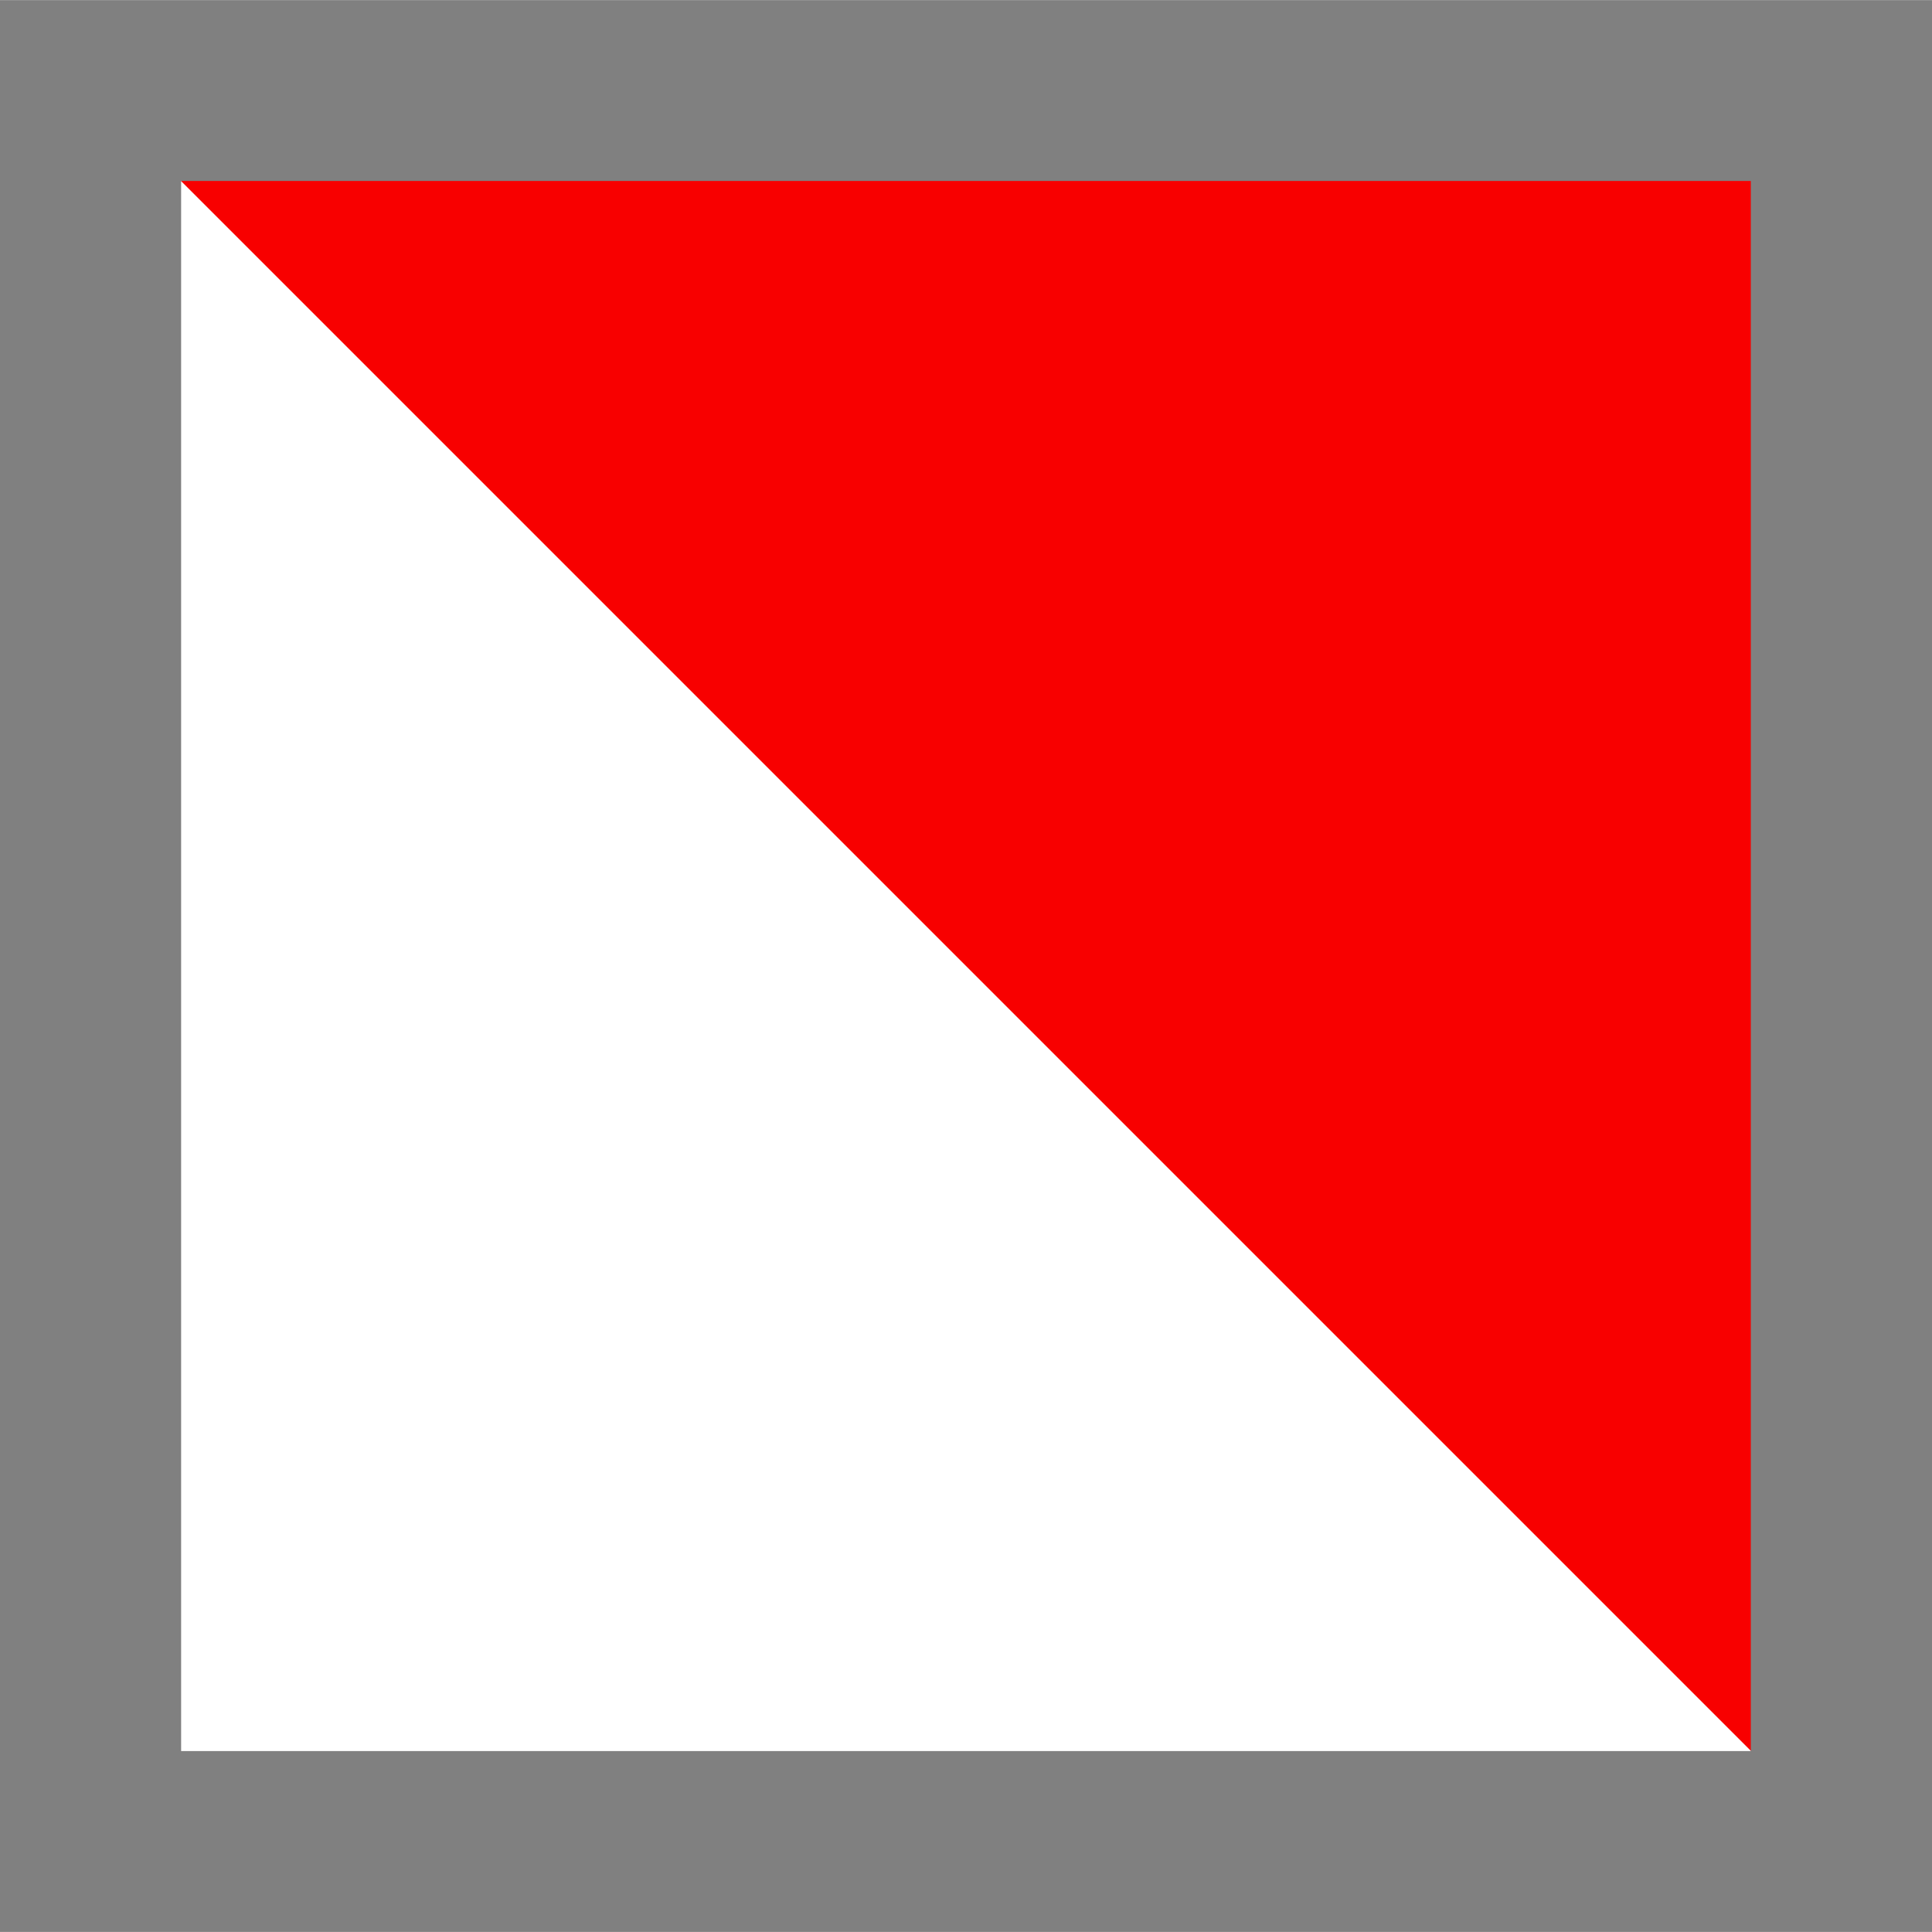
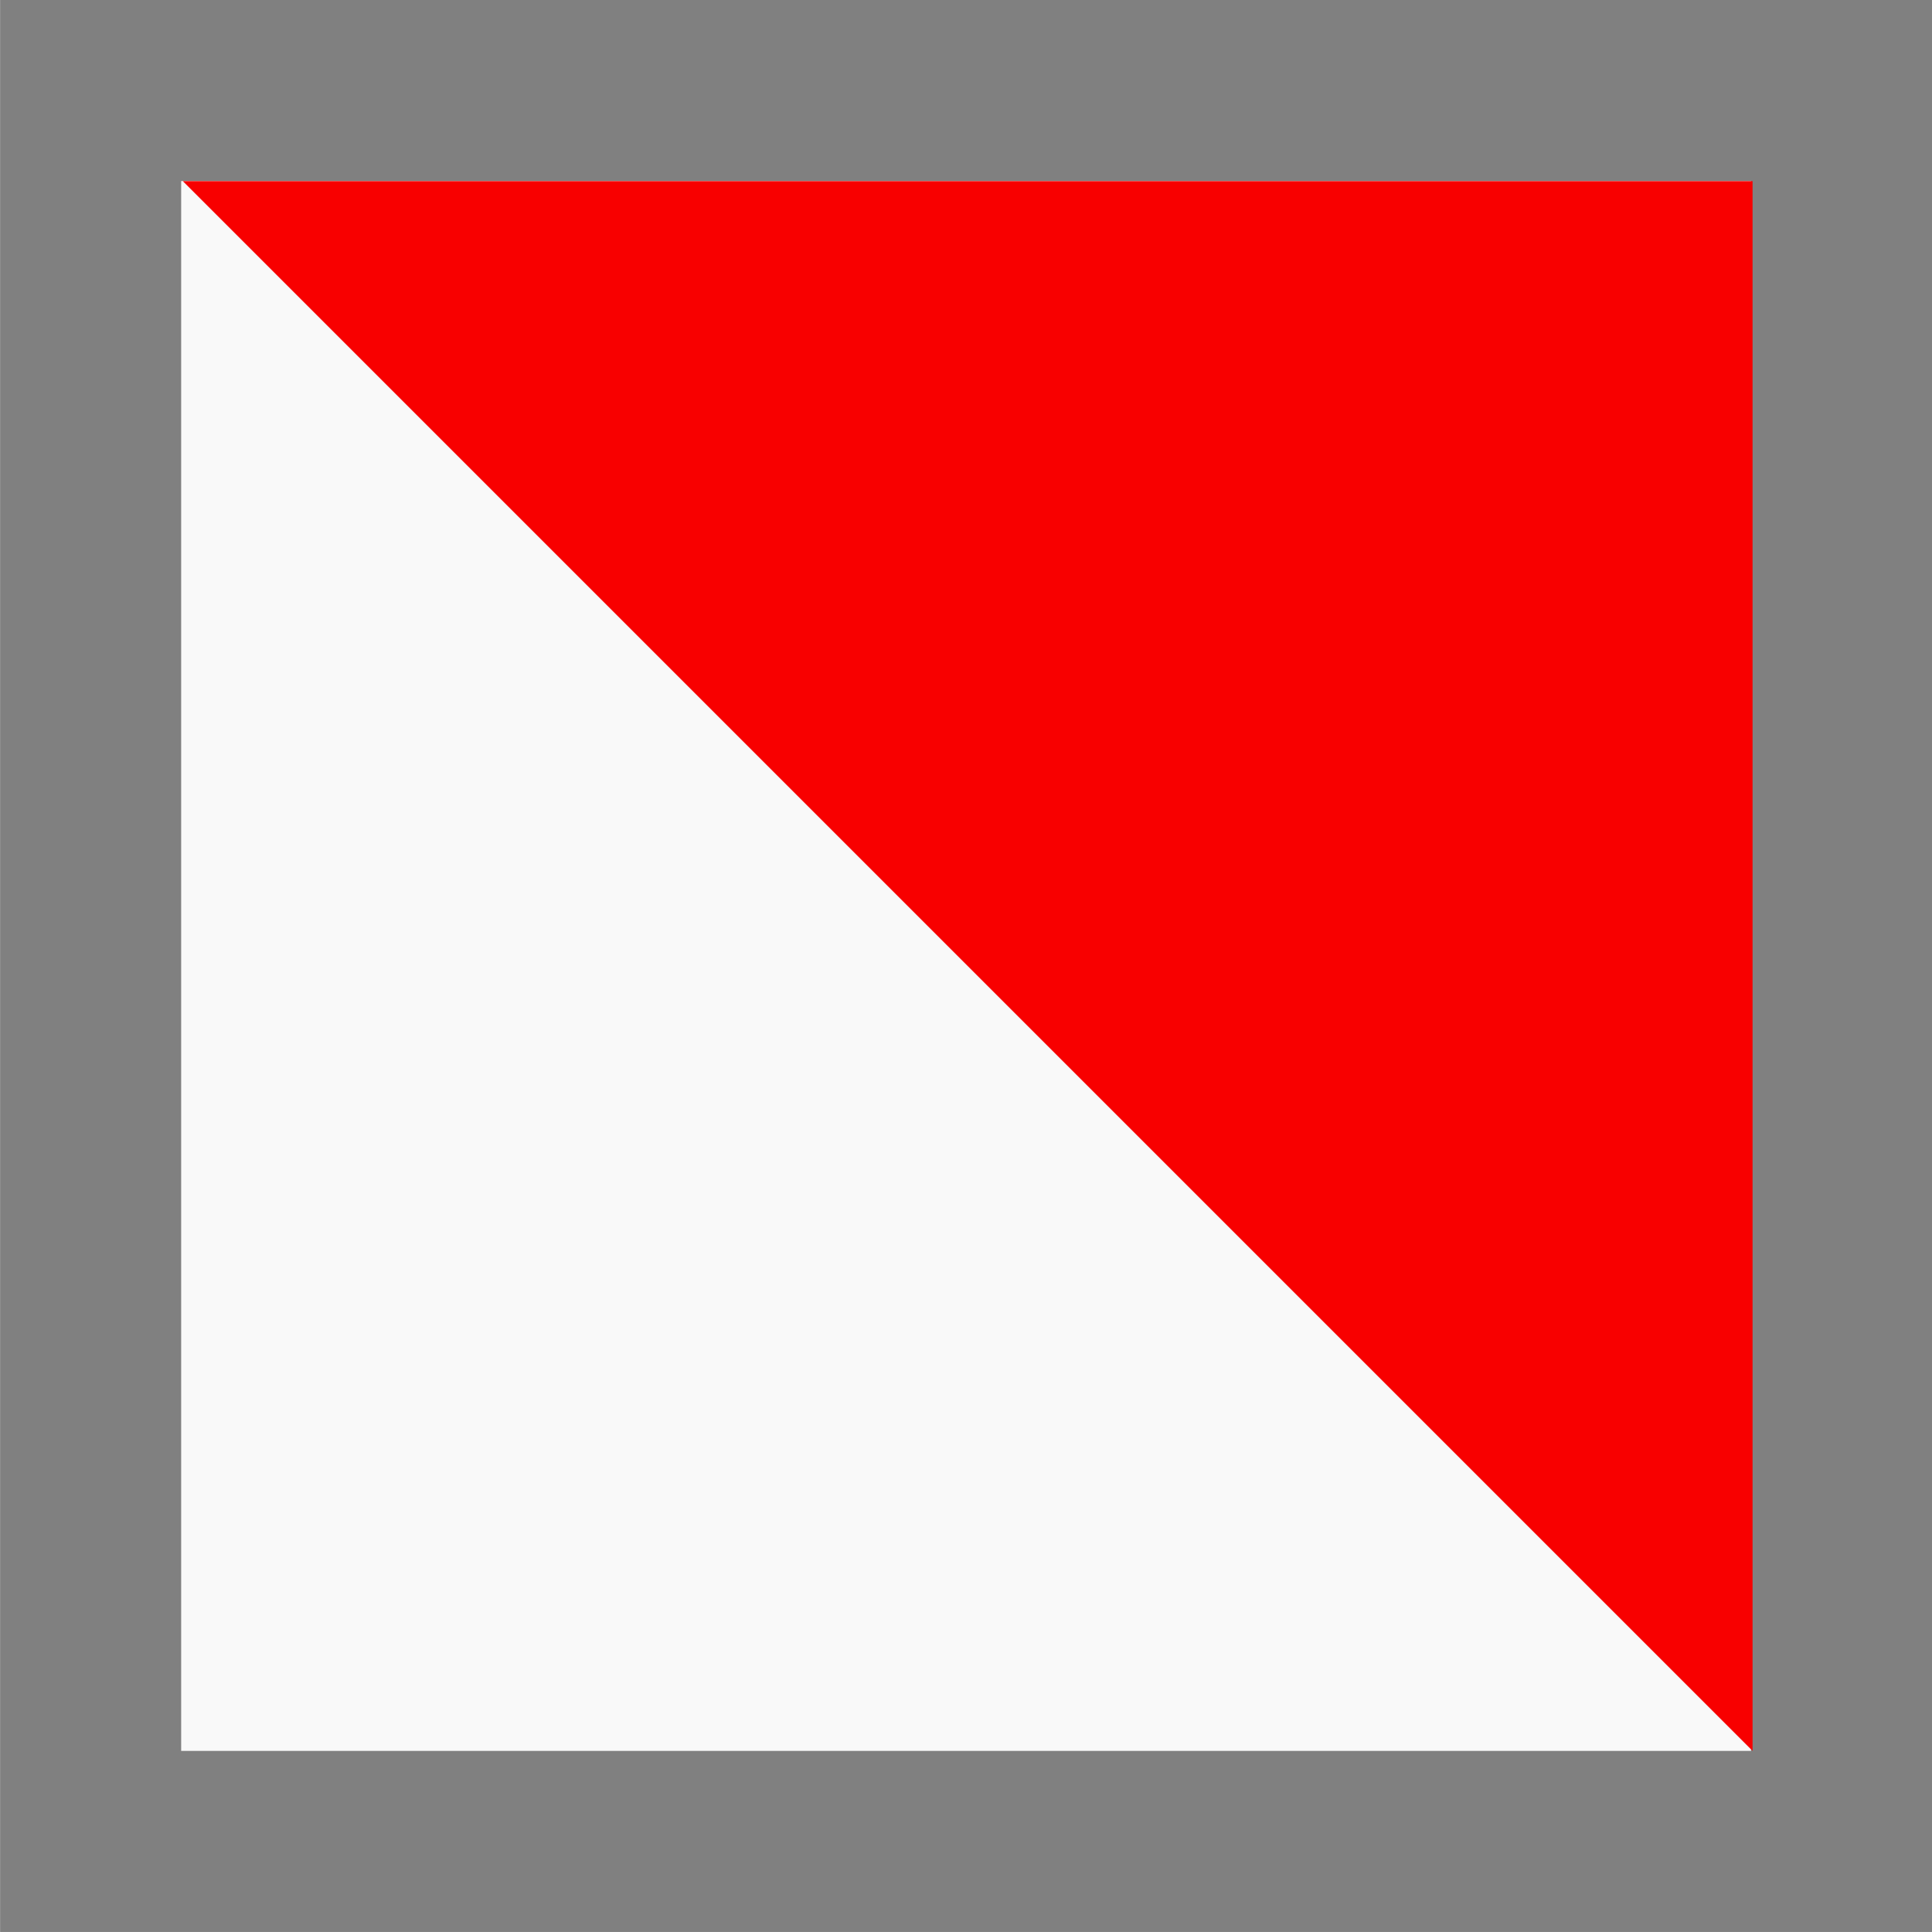
<svg xmlns="http://www.w3.org/2000/svg" width="32.0px" height="32.0px" viewBox="0 0 32.0 32.0" version="1.1" id="SVGRoot">
  <defs id="defs291" />
-   <path style="fill:#f80000;fill-opacity:1;stroke:none;stroke-width:0.299;stroke-linecap:round;stroke-linejoin:round;stroke-opacity:1;paint-order:fill markers stroke;stroke-dasharray:none" d="M 31.7,0.3 H 0.3 L 31.7,31.7 Z" id="path63771" />
-   <rect style="stroke-width:3;fill:none;stroke:#808080;stroke-linecap:square;stroke-dasharray:none;stroke-opacity:1;paint-order:markers fill stroke" id="rect605" width="28.985" height="29.044" x="40.829" y="4.828" transform="matrix(1.000536,0,0,0.9985298,-39.35163,-3.321303)" />
+   <rect style="fill:#f9f9f9;fill-opacity:1;stroke:#808080;stroke-width:2.999;stroke-linecap:square;stroke-dasharray:none;stroke-opacity:1;paint-order:markers fill stroke" id="rect605" width="29.001" height="29.001" x="1.501" y="1.499" />
+   <path style="fill:#f80000;fill-opacity:1;stroke:none;stroke-width:0.247;stroke-linecap:round;stroke-linejoin:round;stroke-dasharray:none;stroke-opacity:1;paint-order:fill markers stroke" d="M 29.028,3 H 3.028 L 29.028,29 Z" id="path63771" />
  <g id="layer1" />
</svg>
